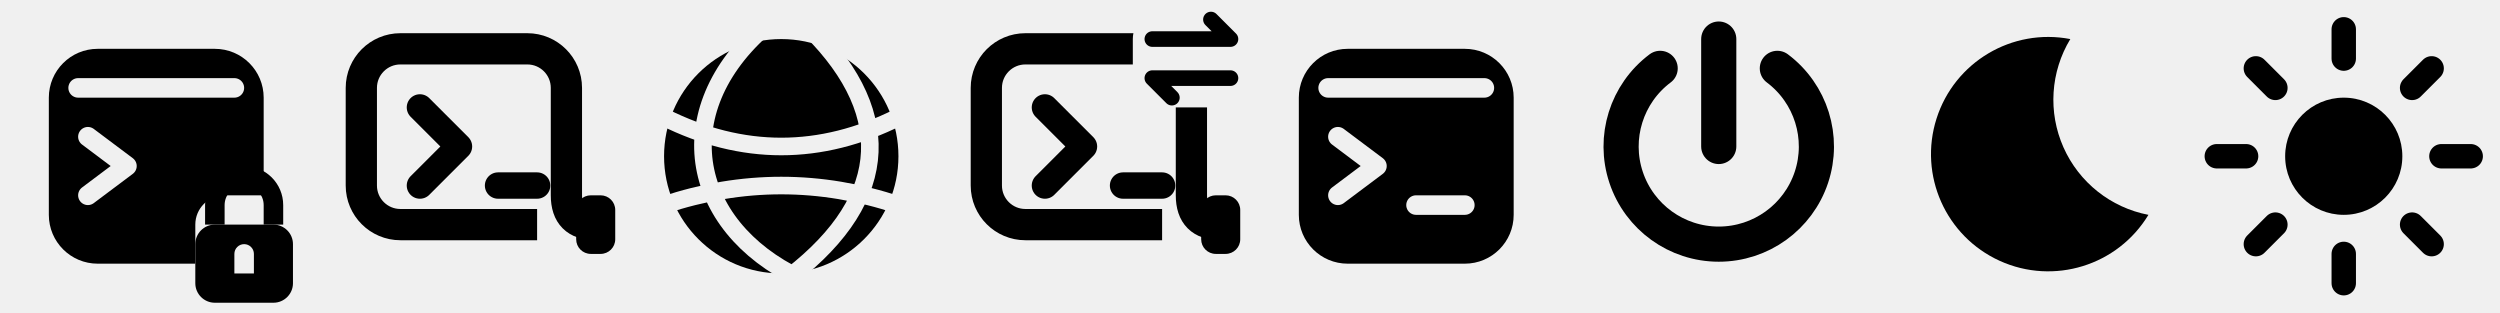
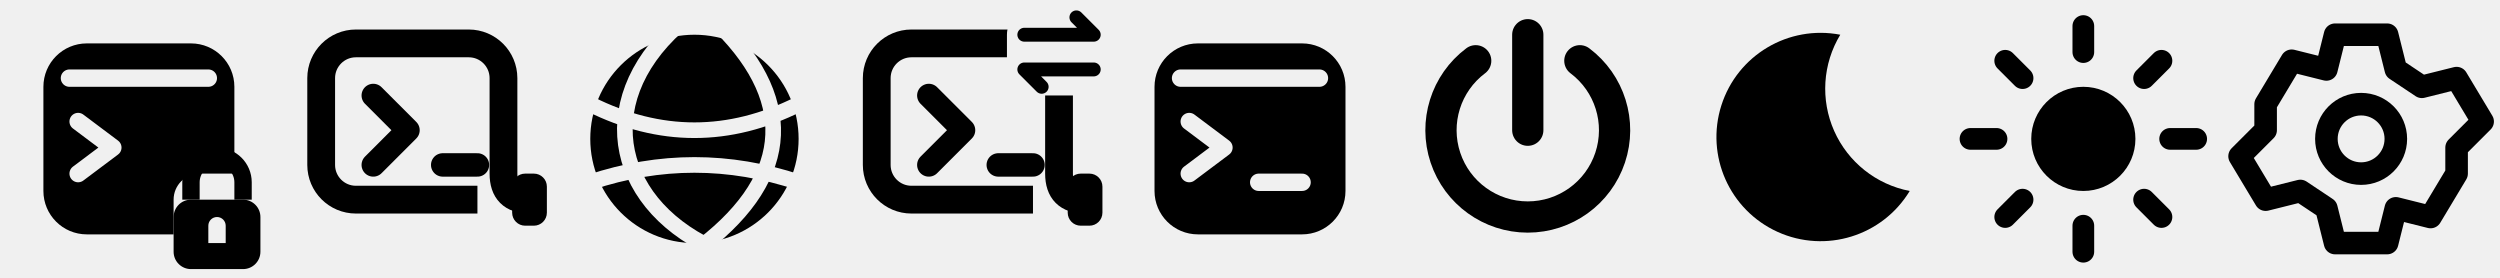
- <svg xmlns="http://www.w3.org/2000/svg" width="256" height="32" viewBox="0 0 256 32">
+ <svg xmlns="http://www.w3.org/2000/svg" width="288" height="32" viewBox="0 0 288 32">
  <defs>
    <mask id="console">
      <rect width="32" height="32" fill="white" />
      <path d="M8 9h16M9 14l4 3-4 3M17 21h5" fill="none" stroke="black" stroke-width="2" stroke-linecap="round" stroke-linejoin="round" />
    </mask>
    <mask id="ssh">
      <rect width="32" height="32" fill="white" />
      <path d="M8 9h16M9 14l4 3-4 3" fill="none" stroke="black" stroke-width="2" stroke-linecap="round" stroke-linejoin="round" />
      <rect x="20" y="20" width="10" height="10" rx="3" fill="black" />
    </mask>
    <mask id="port">
      <rect width="32" height="32" fill="white" />
      <path d="M8 9v4m5-4v4m5-4v4" stroke="black" stroke-width="2" stroke-linecap="round" />
    </mask>
    <mask id="remote">
      <rect width="32" height="32" fill="white" />
      <path d="M6 8v3m4-3v3m4-3v3m4 12v3m4-3v3m4-3v3" stroke="black" stroke-width="1.6" stroke-linecap="round" />
    </mask>
    <mask id="globe">
      <rect width="32" height="32" fill="white" />
      <path d="M4 12q12 6 24 0M4 21q12-4 24 0M14 3C4 12 7 24 19 29M19 3c9 9 8 18-3 26" fill="none" stroke="black" stroke-width="1.8" />
    </mask>
    <mask id="remoteBadge">
      <rect width="32" height="32" fill="white" />
      <rect x="20" y="1" width="12" height="10" rx="3" fill="black" />
    </mask>
  </defs>
  <g fill="#000000">
    <g>
      <rect x="5" y="5" width="22" height="22" rx="5" mask="url(#ssh)" />
      <path d="M22 23v-2a3 3 0 0 1 6 0v2" fill="none" stroke="#000000" stroke-width="2" />
      <path fill-rule="evenodd" d="M22 23h6a2 2 0 0 1 2 2v4a2 2 0 0 1-2 2h-6a2 2 0 0 1-2-2v-4a2 2 0 0 1 2-2m3 2a1 1 0 0 0-1 1v2h2v-2a1 1 0 0 0-1-1" />
    </g>
    <g transform="translate(32)" color="#000000">
      <path d="M23 23H9a4 4 0 0 1-4-4V9a4 4 0 0 1 4-4h13a4 4 0 0 1 4 4v11q0 3 3 3" fill="none" stroke="currentColor" stroke-width="3.2" stroke-linejoin="round" />
      <path d="m11 11 4 4-4 4m8 0h4" fill="none" stroke="currentColor" stroke-width="2.7" stroke-linecap="round" stroke-linejoin="round" />
      <rect x="27" y="20" width="4" height="6" rx="1.5" fill="currentColor" />
    </g>
    <g transform="translate(64)">
      <circle cx="16" cy="16" r="12" mask="url(#globe)" />
    </g>
    <g transform="translate(96)" color="#000000">
      <g mask="url(#remoteBadge)">
        <path d="M23 23H9a4 4 0 0 1-4-4V9a4 4 0 0 1 4-4h13a4 4 0 0 1 4 4v11q0 3 3 3" fill="none" stroke="currentColor" stroke-width="3.2" stroke-linejoin="round" />
        <path d="m11 11 4 4-4 4m8 0h4" fill="none" stroke="currentColor" stroke-width="2.7" stroke-linecap="round" stroke-linejoin="round" />
        <rect x="27" y="20" width="4" height="6" rx="1.5" fill="currentColor" />
      </g>
      <path d="M22 4h8l-2-2m2 6h-8l2 2" fill="none" stroke="currentColor" stroke-width="1.6" stroke-linecap="round" stroke-linejoin="round" />
    </g>
    <g transform="translate(128)">
      <rect x="5" y="5" width="22" height="22" rx="5" mask="url(#console)" />
    </g>
    <g transform="translate(160)" fill="none" stroke="#000000" stroke-width="3.6" stroke-linecap="round">
      <path d="M10 7a10 10 0 1 0 12 0M16 4v11" />
    </g>
    <g transform="translate(192)">
      <path d="M20 4a12 12 0 1 0 8 18A12 12 0 0 1 20 4" />
    </g>
    <g transform="translate(224)">
      <circle cx="16" cy="16" r="6" />
      <path d="M16 3v3m0 20v3M3 16h3m20 0h3M7 7l2 2m14 14 2 2M7 25l2-2M23 9l2-2" stroke="#000000" stroke-width="2.5" stroke-linecap="round" />
    </g>
+     <g transform="translate(256)" fill="none" stroke="#000000" stroke-width="2.6" stroke-linecap="round" stroke-linejoin="round">
+       <path d="M13 4h6l1 4 3 2 4-1 3 5-3 3v3l-3 5-4-1-1 4h-6l-1-4-3-2-4 1-3-5 3-3v-3l3-5 4 1z" />
+       <circle cx="16" cy="16" r="4" />
+     </g>
  </g>
</svg>
